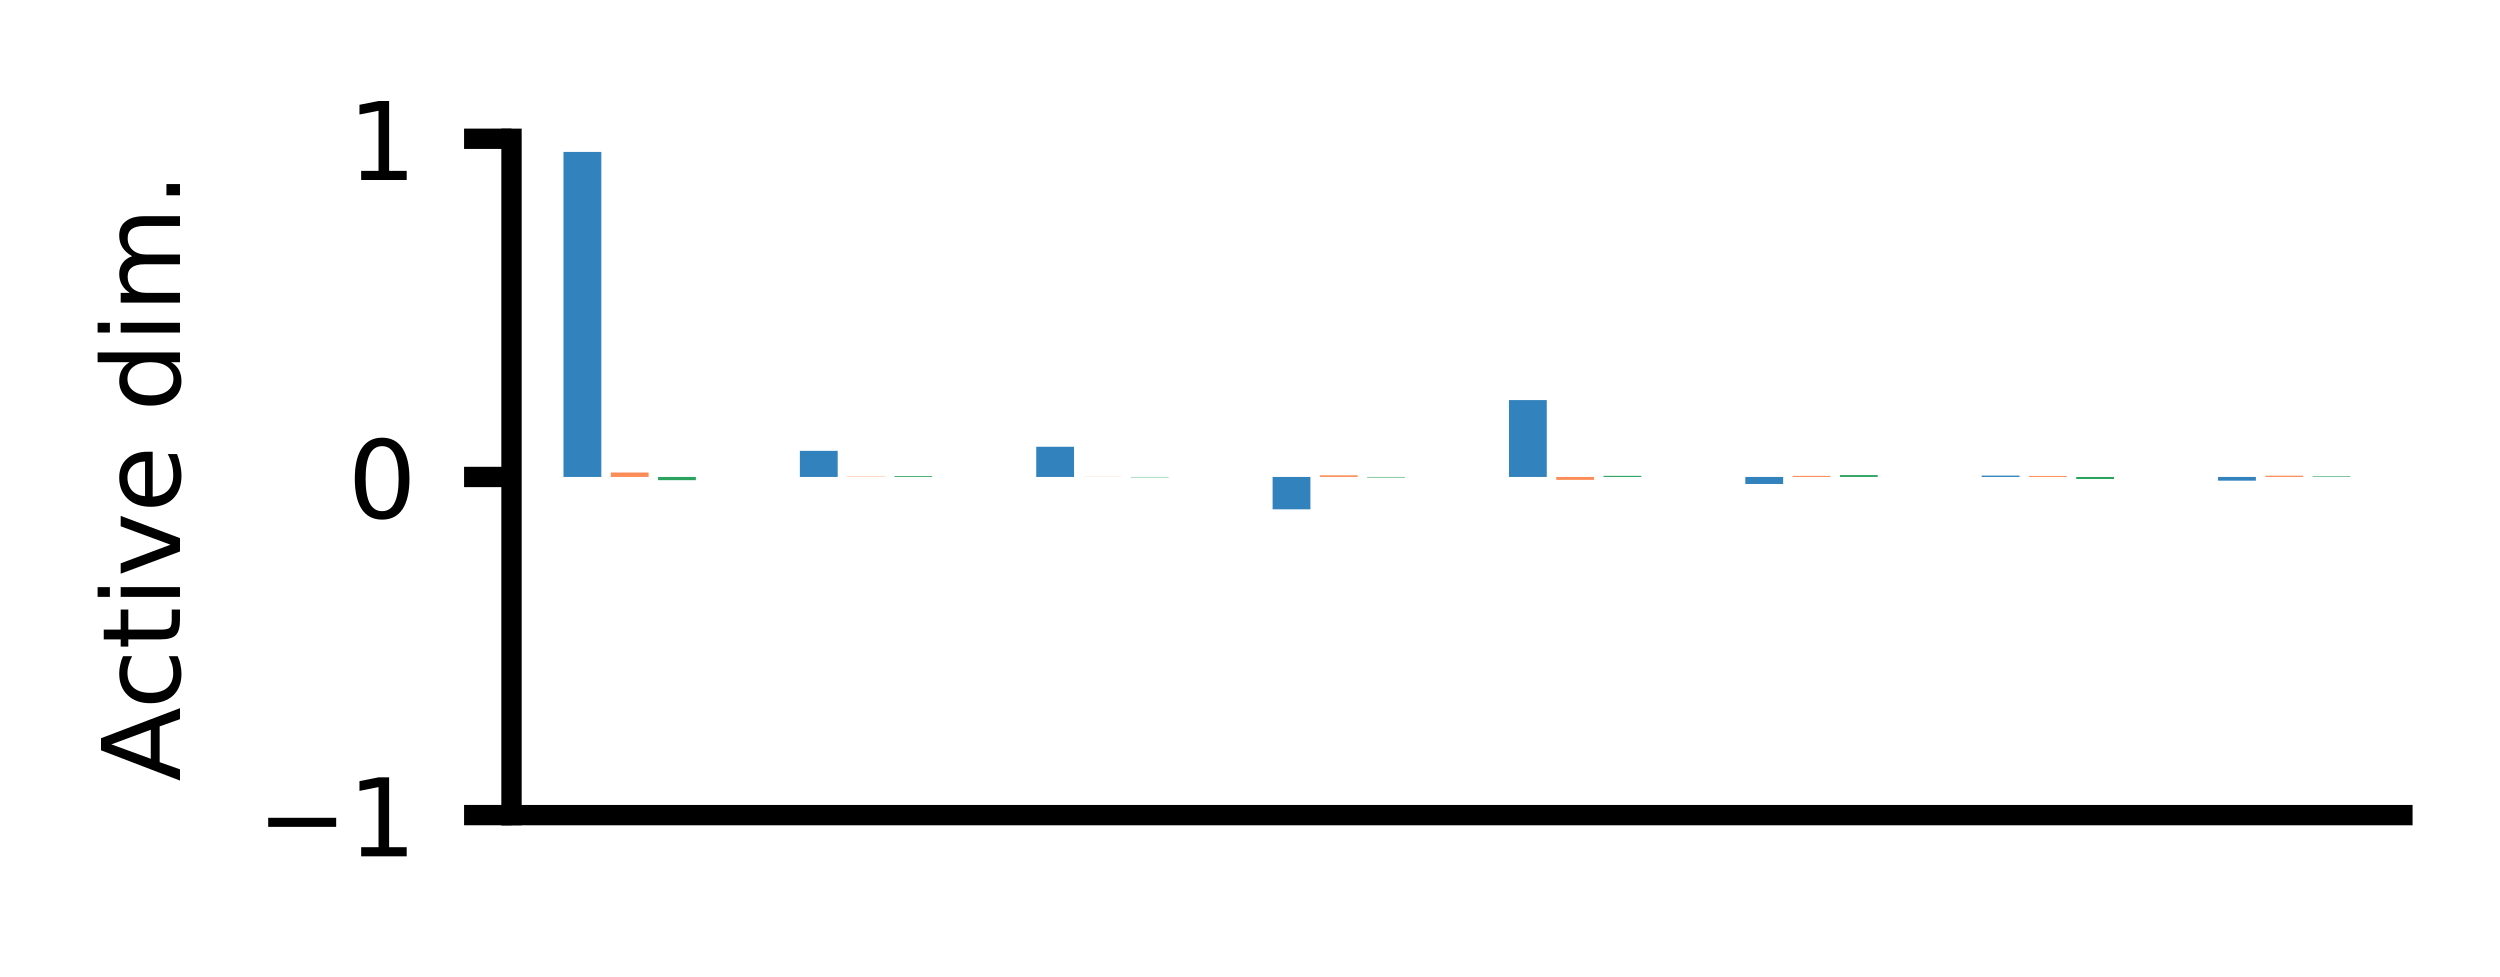
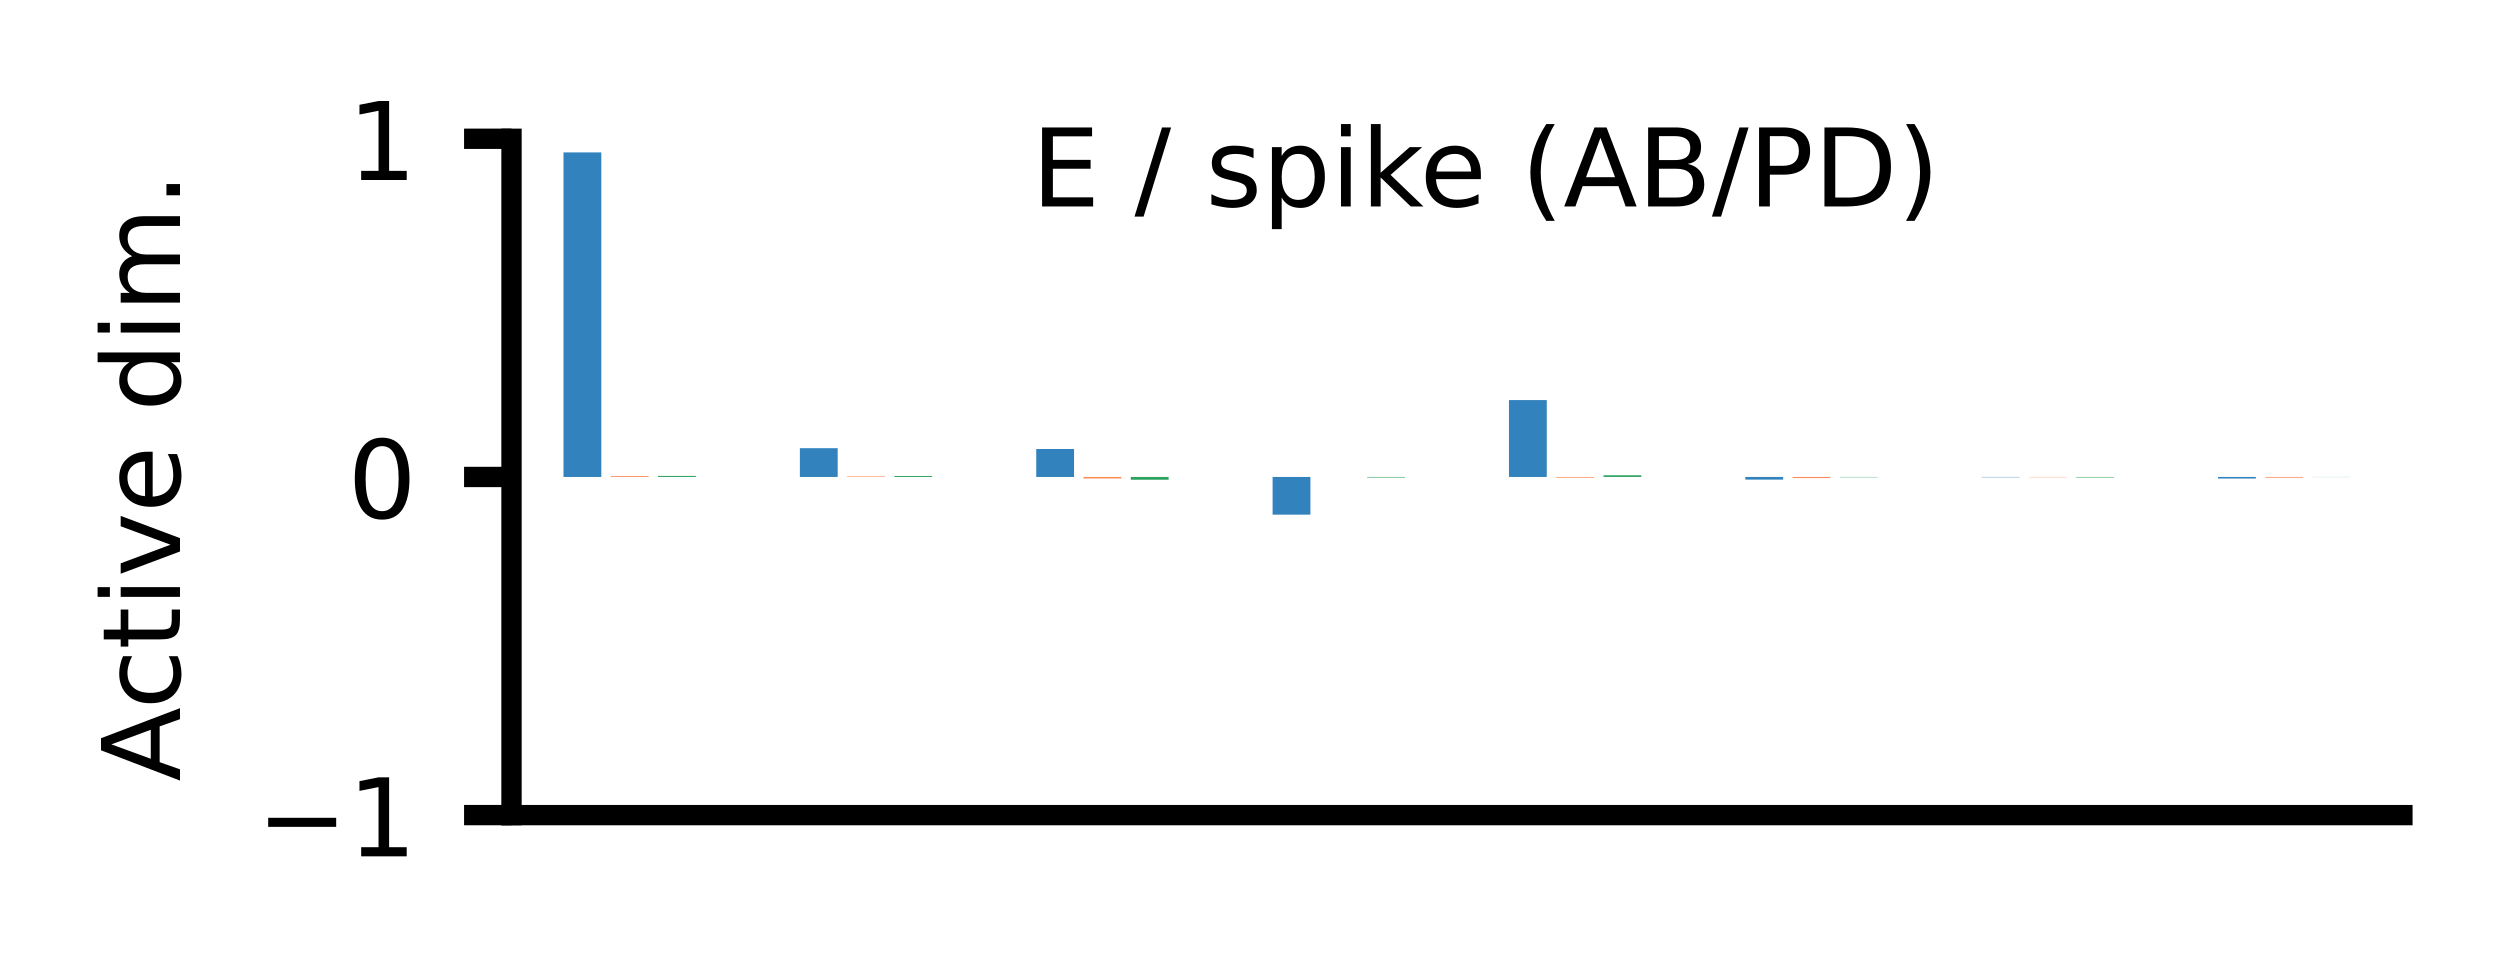
<svg xmlns="http://www.w3.org/2000/svg" xmlns:xlink="http://www.w3.org/1999/xlink" height="72.038pt" version="1.1" viewBox="0 0 184.436 72.038" width="184.436pt">
  <defs>
    <style type="text/css">*{stroke-linecap:butt;stroke-linejoin:round;}</style>
  </defs>
  <g id="figure_1">
    <g id="patch_1">
      <path d="M 0 72.038  L 184.436 72.038  L 184.436 0  L 0 0  z " style="fill:none;" />
    </g>
    <g id="axes_1">
      <g id="patch_2">
        <path d="M 37.736 60.135  L 177.236 60.135  L 177.236 10.239  L 37.736 10.239  z " style="fill:none;" />
      </g>
      <g id="patch_3">
-         <path clip-path="url(#p55fe0f93f3)" d="M 41.572 35.187  L 44.362 35.187  L 44.362 11.208  L 41.572 11.208  z " style="fill:#3182bd;" />
+         <path clip-path="url(#p126d4b1d2c)" d="M 41.572 35.187  L 44.362 35.187  L 44.362 11.244  L 41.572 11.244  z " style="fill:#3182bd;" />
      </g>
      <g id="patch_4">
-         <path clip-path="url(#p55fe0f93f3)" d="M 59.01 35.187  L 61.8 35.187  L 61.8 33.261  L 59.01 33.261  z " style="fill:#3182bd;" />
+         <path clip-path="url(#p126d4b1d2c)" d="M 59.01 35.187  L 61.8 35.187  L 61.8 33.065  L 59.01 33.065  z " style="fill:#3182bd;" />
      </g>
      <g id="patch_5">
-         <path clip-path="url(#p55fe0f93f3)" d="M 76.448 35.187  L 79.237 35.187  L 79.237 32.959  L 76.448 32.959  z " style="fill:#3182bd;" />
+         <path clip-path="url(#p126d4b1d2c)" d="M 76.448 35.187  L 79.237 35.187  L 79.237 33.125  L 76.448 33.125  z " style="fill:#3182bd;" />
      </g>
      <g id="patch_6">
-         <path clip-path="url(#p55fe0f93f3)" d="M 93.885 35.187  L 96.675 35.187  L 96.675 37.575  L 93.885 37.575  z " style="fill:#3182bd;" />
+         <path clip-path="url(#p126d4b1d2c)" d="M 93.885 35.187  L 96.675 35.187  L 96.675 37.968  L 93.885 37.968  z " style="fill:#3182bd;" />
      </g>
      <g id="patch_7">
-         <path clip-path="url(#p55fe0f93f3)" d="M 111.323 35.187  L 114.112 35.187  L 114.112 29.516  L 111.323 29.516  z " style="fill:#3182bd;" />
+         <path clip-path="url(#p126d4b1d2c)" d="M 111.323 35.187  L 114.112 35.187  L 114.112 29.516  L 111.323 29.516  z " style="fill:#3182bd;" />
      </g>
      <g id="patch_8">
-         <path clip-path="url(#p55fe0f93f3)" d="M 128.76 35.187  L 131.55 35.187  L 131.55 35.707  L 128.76 35.707  z " style="fill:#3182bd;" />
+         <path clip-path="url(#p126d4b1d2c)" d="M 128.76 35.187  L 131.55 35.187  L 131.55 35.384  L 128.76 35.384  z " style="fill:#3182bd;" />
      </g>
      <g id="patch_9">
-         <path clip-path="url(#p55fe0f93f3)" d="M 146.197 35.187  L 148.988 35.187  L 148.988 35.088  L 146.197 35.088  z " style="fill:#3182bd;" />
+         <path clip-path="url(#p126d4b1d2c)" d="M 146.197 35.187  L 148.988 35.187  L 148.988 35.213  L 146.197 35.213  z " style="fill:#3182bd;" />
      </g>
      <g id="patch_10">
-         <path clip-path="url(#p55fe0f93f3)" d="M 163.635 35.187  L 166.425 35.187  L 166.425 35.46  L 163.635 35.46  z " style="fill:#3182bd;" />
+         <path clip-path="url(#p126d4b1d2c)" d="M 163.635 35.187  L 166.425 35.187  L 166.425 35.304  L 163.635 35.304  z " style="fill:#3182bd;" />
      </g>
      <g id="patch_11">
-         <path clip-path="url(#p55fe0f93f3)" d="M 45.06 35.187  L 47.85 35.187  L 47.85 34.86  L 45.06 34.86  z " style="fill:#fc8d59;" />
+         <path clip-path="url(#p126d4b1d2c)" d="M 45.06 35.187  L 47.85 35.187  L 47.85 35.122  L 45.06 35.122  z " style="fill:#fc8d59;" />
      </g>
      <g id="patch_12">
-         <path clip-path="url(#p55fe0f93f3)" d="M 62.498 35.187  L 65.287 35.187  L 65.287 35.163  L 62.498 35.163  z " style="fill:#fc8d59;" />
+         <path clip-path="url(#p126d4b1d2c)" d="M 62.498 35.187  L 65.287 35.187  L 65.287 35.143  L 62.498 35.143  z " style="fill:#fc8d59;" />
      </g>
      <g id="patch_13">
-         <path clip-path="url(#p55fe0f93f3)" d="M 79.935 35.187  L 82.725 35.187  L 82.725 35.179  L 79.935 35.179  z " style="fill:#fc8d59;" />
+         <path clip-path="url(#p126d4b1d2c)" d="M 79.935 35.187  L 82.725 35.187  L 82.725 35.301  L 79.935 35.301  z " style="fill:#fc8d59;" />
      </g>
      <g id="patch_14">
-         <path clip-path="url(#p55fe0f93f3)" d="M 97.373 35.187  L 100.162 35.187  L 100.162 35.066  L 97.373 35.066  z " style="fill:#fc8d59;" />
+         <path clip-path="url(#p126d4b1d2c)" d="M 97.373 35.187  L 100.162 35.187  L 100.162 35.187  L 97.373 35.187  z " style="fill:#fc8d59;" />
      </g>
      <g id="patch_15">
-         <path clip-path="url(#p55fe0f93f3)" d="M 114.81 35.187  L 117.6 35.187  L 117.6 35.403  L 114.81 35.403  z " style="fill:#fc8d59;" />
+         <path clip-path="url(#p126d4b1d2c)" d="M 114.81 35.187  L 117.6 35.187  L 117.6 35.242  L 114.81 35.242  z " style="fill:#fc8d59;" />
      </g>
      <g id="patch_16">
-         <path clip-path="url(#p55fe0f93f3)" d="M 132.248 35.187  L 135.037 35.187  L 135.037 35.107  L 132.248 35.107  z " style="fill:#fc8d59;" />
+         <path clip-path="url(#p126d4b1d2c)" d="M 132.248 35.187  L 135.037 35.187  L 135.037 35.27  L 132.248 35.27  z " style="fill:#fc8d59;" />
      </g>
      <g id="patch_17">
-         <path clip-path="url(#p55fe0f93f3)" d="M 149.685 35.187  L 152.475 35.187  L 152.475 35.114  L 149.685 35.114  z " style="fill:#fc8d59;" />
+         <path clip-path="url(#p126d4b1d2c)" d="M 149.685 35.187  L 152.475 35.187  L 152.475 35.209  L 149.685 35.209  z " style="fill:#fc8d59;" />
      </g>
      <g id="patch_18">
-         <path clip-path="url(#p55fe0f93f3)" d="M 167.123 35.187  L 169.912 35.187  L 169.912 35.094  L 167.123 35.094  z " style="fill:#fc8d59;" />
+         <path clip-path="url(#p126d4b1d2c)" d="M 167.123 35.187  L 169.912 35.187  L 169.912 35.245  L 167.123 35.245  z " style="fill:#fc8d59;" />
      </g>
      <g id="patch_19">
-         <path clip-path="url(#p55fe0f93f3)" d="M 48.547 35.187  L 51.337 35.187  L 51.337 35.424  L 48.547 35.424  z " style="fill:#2ca25f;" />
+         <path clip-path="url(#p126d4b1d2c)" d="M 48.547 35.187  L 51.337 35.187  L 51.337 35.111  L 48.547 35.111  z " style="fill:#2ca25f;" />
      </g>
      <g id="patch_20">
-         <path clip-path="url(#p55fe0f93f3)" d="M 65.985 35.187  L 68.775 35.187  L 68.775 35.124  L 65.985 35.124  z " style="fill:#2ca25f;" />
+         <path clip-path="url(#p126d4b1d2c)" d="M 65.985 35.187  L 68.775 35.187  L 68.775 35.115  L 65.985 35.115  z " style="fill:#2ca25f;" />
      </g>
      <g id="patch_21">
-         <path clip-path="url(#p55fe0f93f3)" d="M 83.422 35.187  L 86.213 35.187  L 86.213 35.216  L 83.422 35.216  z " style="fill:#2ca25f;" />
+         <path clip-path="url(#p126d4b1d2c)" d="M 83.422 35.187  L 86.213 35.187  L 86.213 35.393  L 83.422 35.393  z " style="fill:#2ca25f;" />
      </g>
      <g id="patch_22">
-         <path clip-path="url(#p55fe0f93f3)" d="M 100.86 35.187  L 103.65 35.187  L 103.65 35.23  L 100.86 35.23  z " style="fill:#2ca25f;" />
+         <path clip-path="url(#p126d4b1d2c)" d="M 100.86 35.187  L 103.65 35.187  L 103.65 35.229  L 100.86 35.229  z " style="fill:#2ca25f;" />
      </g>
      <g id="patch_23">
-         <path clip-path="url(#p55fe0f93f3)" d="M 118.297 35.187  L 121.088 35.187  L 121.088 35.106  L 118.297 35.106  z " style="fill:#2ca25f;" />
+         <path clip-path="url(#p126d4b1d2c)" d="M 118.297 35.187  L 121.088 35.187  L 121.088 35.064  L 118.297 35.064  z " style="fill:#2ca25f;" />
      </g>
      <g id="patch_24">
-         <path clip-path="url(#p55fe0f93f3)" d="M 135.735 35.187  L 138.525 35.187  L 138.525 35.049  L 135.735 35.049  z " style="fill:#2ca25f;" />
+         <path clip-path="url(#p126d4b1d2c)" d="M 135.735 35.187  L 138.525 35.187  L 138.525 35.212  L 135.735 35.212  z " style="fill:#2ca25f;" />
      </g>
      <g id="patch_25">
-         <path clip-path="url(#p55fe0f93f3)" d="M 153.173 35.187  L 155.963 35.187  L 155.963 35.339  L 153.173 35.339  z " style="fill:#2ca25f;" />
+         <path clip-path="url(#p126d4b1d2c)" d="M 153.173 35.187  L 155.963 35.187  L 155.963 35.226  L 153.173 35.226  z " style="fill:#2ca25f;" />
      </g>
      <g id="patch_26">
-         <path clip-path="url(#p55fe0f93f3)" d="M 170.61 35.187  L 173.4 35.187  L 173.4 35.142  L 170.61 35.142  z " style="fill:#2ca25f;" />
+         <path clip-path="url(#p126d4b1d2c)" d="M 170.61 35.187  L 173.4 35.187  L 173.4 35.196  L 170.61 35.196  z " style="fill:#2ca25f;" />
      </g>
      <g id="matplotlib.axis_1" />
      <g id="matplotlib.axis_2">
        <g id="ytick_1">
          <g id="line2d_1">
            <defs>
-               <path d="M 0 0  L -3.5 0  " id="mfe292f2c09" style="stroke:#000000;stroke-width:1.5;" />
+               <path d="M 0 0  L -3.5 0  " id="mbc21790161" style="stroke:#000000;stroke-width:1.5;" />
            </defs>
            <g>
-               <use style="stroke:#000000;stroke-width:1.5;" x="37.736" xlink:href="#mfe292f2c09" y="60.135" />
+               <use style="stroke:#000000;stroke-width:1.5;" x="37.736" xlink:href="#mbc21790161" y="60.135" />
            </g>
          </g>
          <g id="text_1">
            <text style="font-family:DejaVu Sans;font-size:8px;font-stretch:normal;font-style:normal;font-weight:normal;text-anchor:end;" transform="rotate(-0, 30.73625, 63.17475)" x="30.736" y="63.175">−1</text>
          </g>
        </g>
        <g id="ytick_2">
          <g id="line2d_2">
            <g>
-               <use style="stroke:#000000;stroke-width:1.5;" x="37.736" xlink:href="#mfe292f2c09" y="35.187" />
+               <use style="stroke:#000000;stroke-width:1.5;" x="37.736" xlink:href="#mbc21790161" y="35.187" />
            </g>
          </g>
          <g id="text_2">
            <text style="font-family:DejaVu Sans;font-size:8px;font-stretch:normal;font-style:normal;font-weight:normal;text-anchor:end;" transform="rotate(-0, 30.73625, 38.22675)" x="30.736" y="38.227">0</text>
          </g>
        </g>
        <g id="ytick_3">
          <g id="line2d_3">
            <g>
-               <use style="stroke:#000000;stroke-width:1.5;" x="37.736" xlink:href="#mfe292f2c09" y="10.239" />
+               <use style="stroke:#000000;stroke-width:1.5;" x="37.736" xlink:href="#mbc21790161" y="10.239" />
            </g>
          </g>
          <g id="text_3">
            <text style="font-family:DejaVu Sans;font-size:8px;font-stretch:normal;font-style:normal;font-weight:normal;text-anchor:end;" transform="rotate(-0, 30.73625, 13.27875)" x="30.736" y="13.279">1</text>
          </g>
        </g>
        <g id="text_4">
          <text style="font-family:DejaVu Sans;font-size:8px;font-stretch:normal;font-style:normal;font-weight:normal;text-anchor:middle;" transform="rotate(-90, 13.27875, 35.18738)" x="13.279" y="35.187">Active dim.</text>
        </g>
      </g>
      <g id="patch_27">
        <path d="M 37.736 60.135  L 37.736 10.239  " style="fill:none;stroke:#000000;stroke-linecap:square;stroke-linejoin:miter;stroke-width:1.5;" />
      </g>
      <g id="patch_28">
        <path d="M 37.736 60.135  L 177.236 60.135  " style="fill:none;stroke:#000000;stroke-linecap:square;stroke-linejoin:miter;stroke-width:1.5;" />
      </g>
+       <g id="text_5">
+         <text style="font-family:DejaVu Sans;font-size:8px;font-stretch:normal;font-style:normal;font-weight:normal;text-anchor:start;" transform="rotate(-0, 76.09875, 15.22898)" x="76.099" y="15.229">E / spike (AB/PD)</text>
+       </g>
    </g>
  </g>
  <defs>
-     <clipPath id="p55fe0f93f3">
+     <clipPath id="p126d4b1d2c">
      <rect height="49.896" width="139.5" x="37.736" y="10.239" />
    </clipPath>
  </defs>
</svg>
